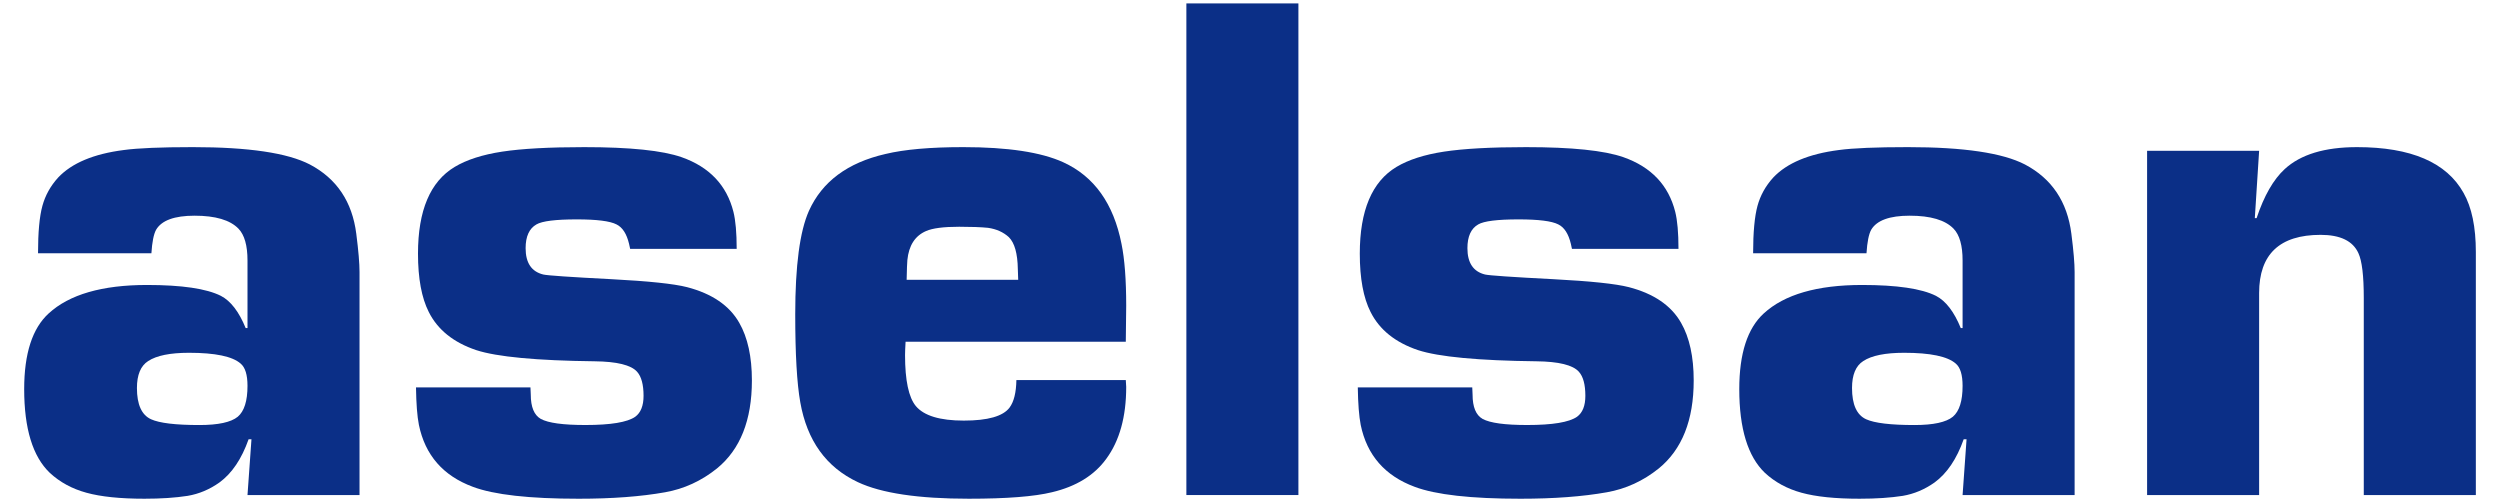
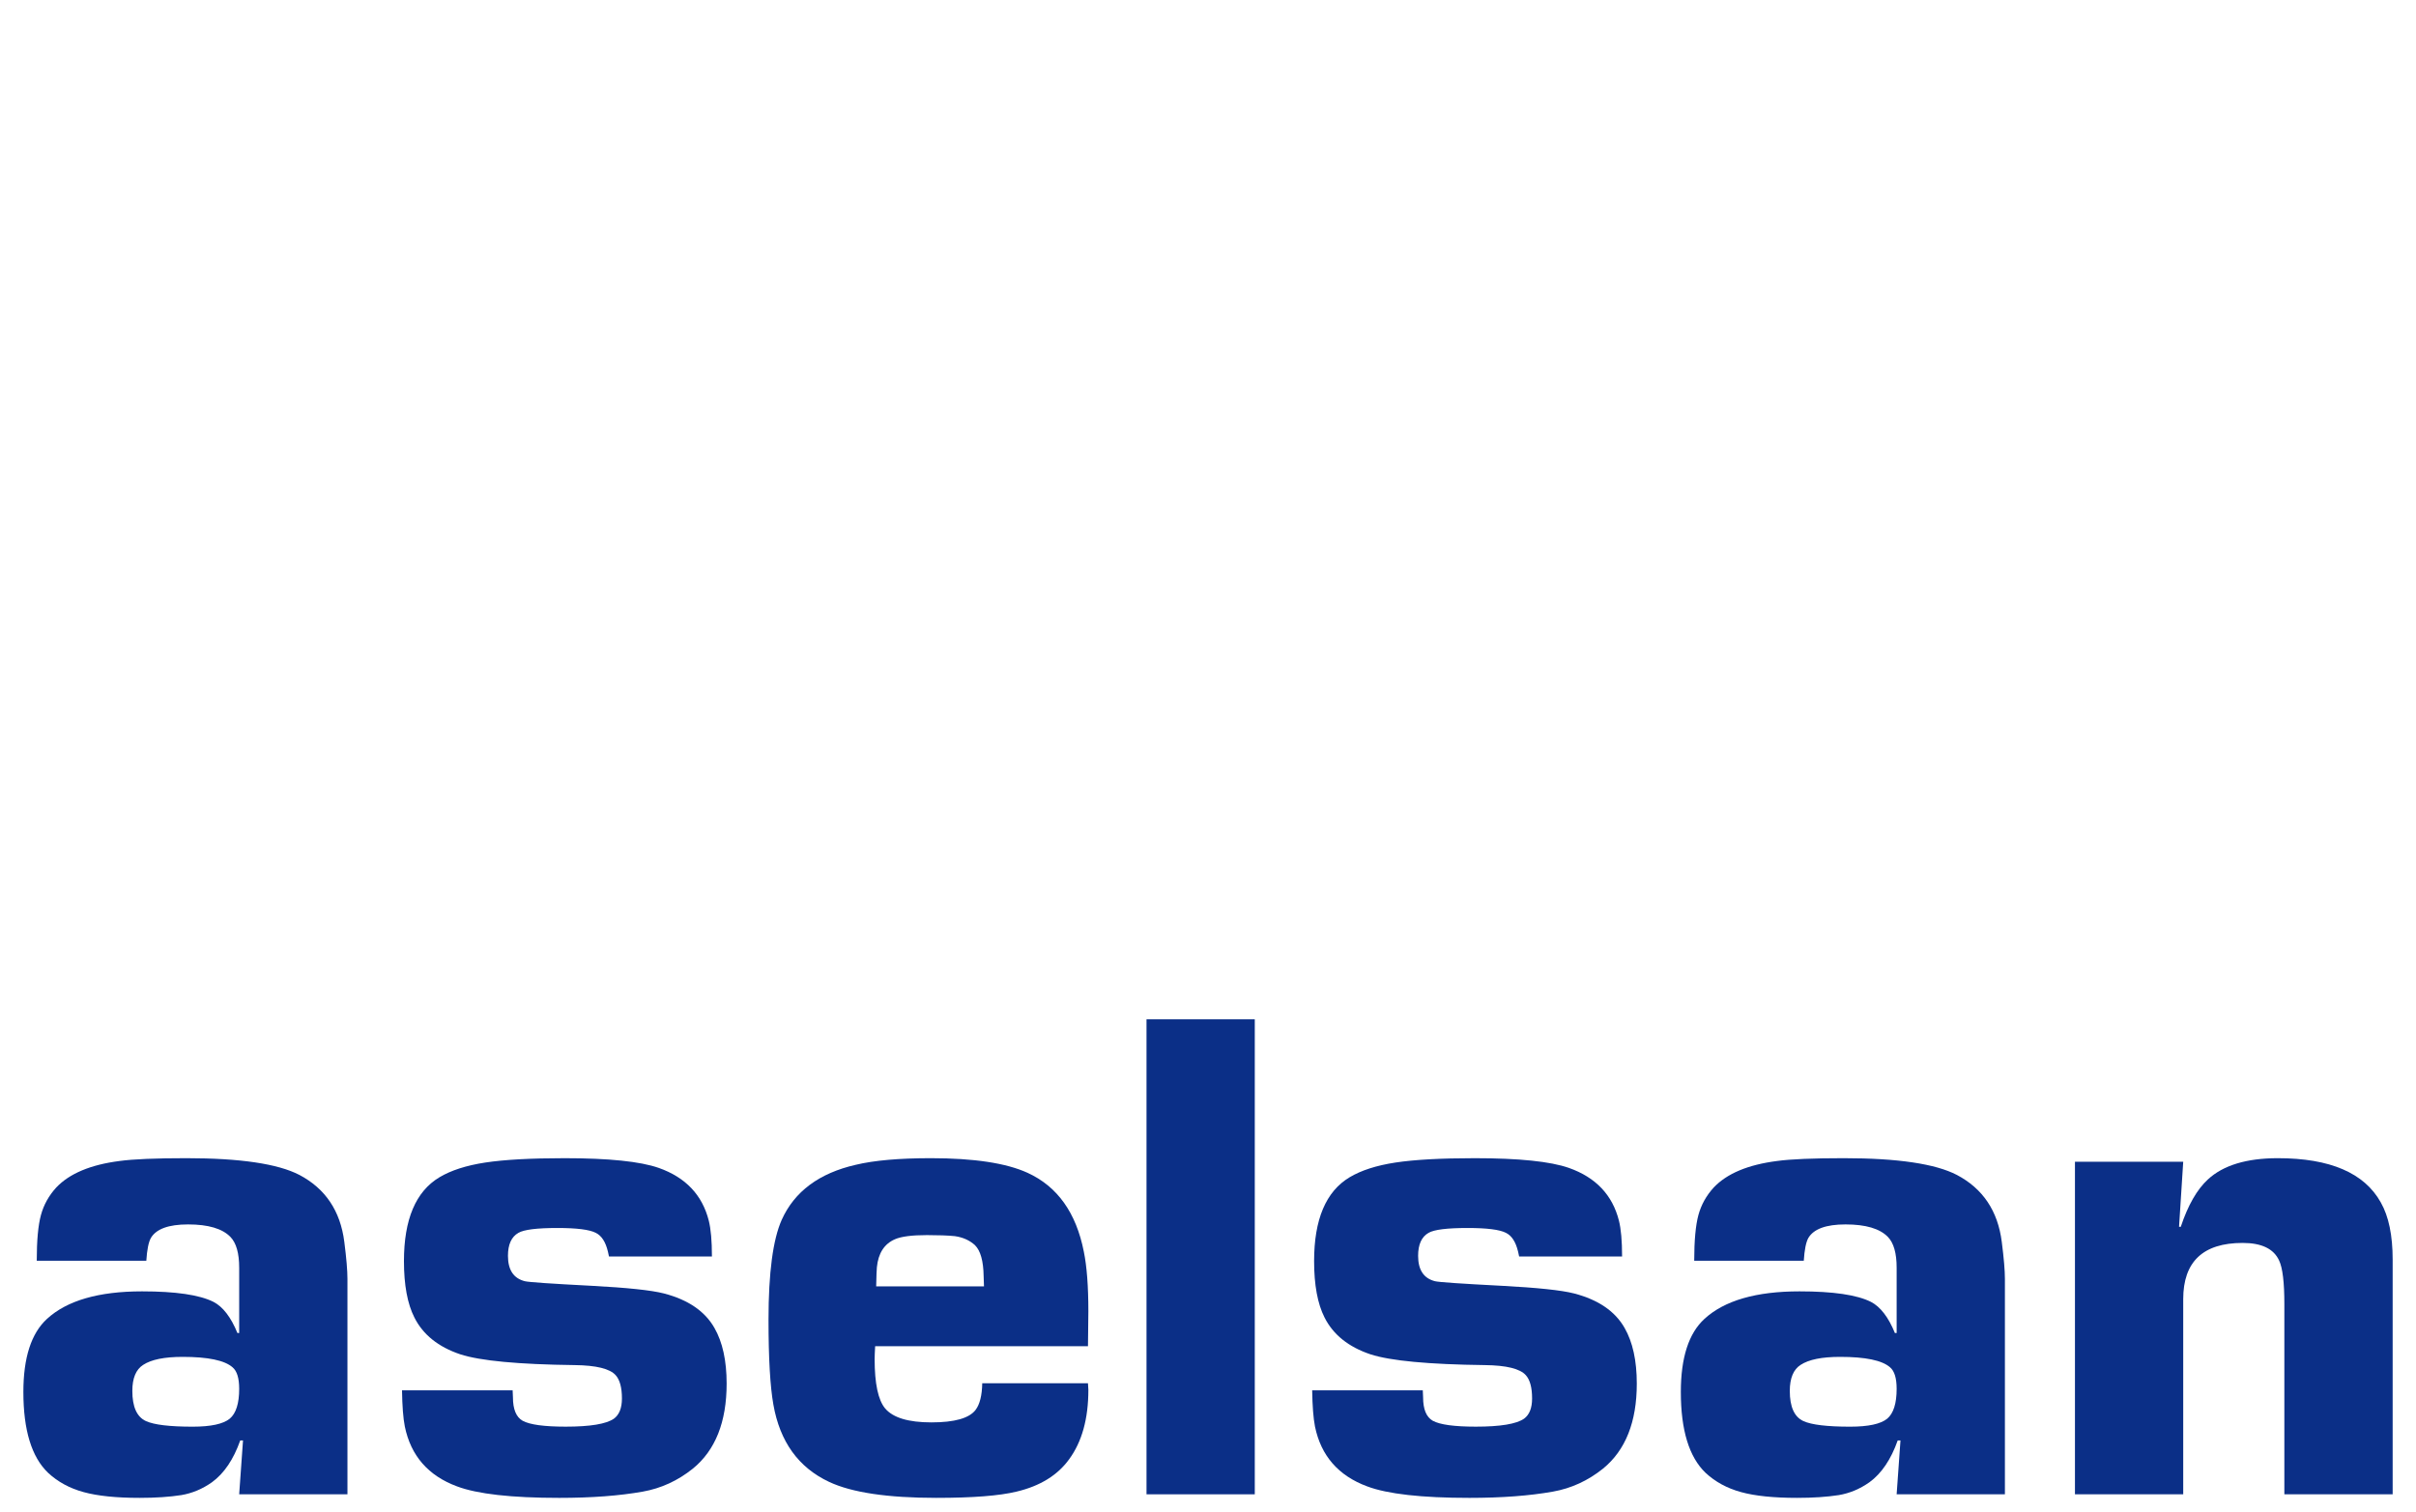
- <svg xmlns="http://www.w3.org/2000/svg" version="1.1" width="80pt" height="16.068pt" viewBox="0 0 80 16.068">
-   <g enable-background="new">
+ <svg xmlns="http://www.w3.org/2000/svg" version="1.1" width="80pt" height="50.068pt" viewBox="0 0 80 50.068" id="svg24">
+   <defs id="defs28" />
+   <g enable-background="new" id="g22" transform="translate(0,33.65273)">
    <g id="Layer-1" data-name="Layer 1">
      <clipPath id="cp0">
-         <path transform="matrix(1,0,0,-1,0,16.0682)" d="M 0 16.068 L 80 16.068 L 80 0 L 0 0 Z " />
+         <path transform="matrix(1,0,0,-1,0,16.0682)" d="M 0,16.068 H 80 V 0 H 0 Z" id="path2" />
      </clipPath>
-       <g clip-path="url(#cp0)">
-         <path transform="matrix(1,0,0,-1,6.0469,11.2891)" d="M 0 0 C -.601 0 -1.037 -.088 -1.306 -.265 C -1.545 -.418 -1.665 -.705 -1.665 -1.127 C -1.665 -1.656 -1.515 -1.989 -1.214 -2.127 C -.944 -2.25 -.428 -2.312 .335 -2.312 C .937 -2.312 1.345 -2.223 1.561 -2.047 C 1.769 -1.871 1.873 -1.541 1.873 -1.058 C 1.873 -.705 1.8 -.467 1.653 -.345 C 1.391 -.115 .84 0 0 0 M -1.202 3.184 L -4.83 3.184 C -4.83 3.854 -4.784 4.359 -4.691 4.698 C -4.599 5.037 -4.43 5.341 -4.184 5.61 C -3.747 6.072 -3.048 6.365 -2.088 6.488 C -1.635 6.55 -.897 6.581 .125 6.581 C 1.906 6.581 3.154 6.396 3.868 6.026 C 4.729 5.572 5.224 4.833 5.354 3.81 C 5.424 3.263 5.458 2.855 5.458 2.585 L 5.458 -4.552 L 1.873 -4.552 L 2 -2.768 L 1.908 -2.768 C 1.685 -3.398 1.374 -3.859 .974 -4.151 C .659 -4.374 .321 -4.516 -.041 -4.578 C -.432 -4.639 -.894 -4.67 -1.423 -4.67 C -2.2 -4.67 -2.818 -4.606 -3.279 -4.479 C -3.741 -4.353 -4.132 -4.14 -4.455 -3.84 C -5.001 -3.317 -5.273 -2.424 -5.273 -1.163 C -5.273 -.025 -5.012 .782 -4.49 1.259 C -3.829 1.866 -2.78 2.17 -1.343 2.17 C -.229 2.17 .559 2.054 1.021 1.822 C 1.335 1.66 1.6 1.315 1.815 .79 L 1.873 .79 L 1.873 2.954 C 1.873 3.432 1.777 3.771 1.585 3.971 C 1.316 4.249 .848 4.387 .18 4.387 C -.465 4.387 -.876 4.237 -1.052 3.936 C -1.129 3.797 -1.179 3.546 -1.202 3.184 " fill="#0b2f87" fill-rule="evenodd" />
-         <path transform="matrix(1,0,0,-1,23.5737,7.963399)" d="M 0 0 L -3.409 0 L -3.444 .161 C -3.521 .483 -3.655 .69 -3.847 .783 C -4.055 .89 -4.478 .943 -5.116 .943 C -5.793 .943 -6.224 .89 -6.408 .782 C -6.639 .651 -6.754 .397 -6.754 .021 C -6.754 -.448 -6.566 -.729 -6.189 -.821 C -6.059 -.852 -5.329 -.902 -3.999 -.971 C -2.815 -1.033 -2.012 -1.117 -1.589 -1.225 C -.79 -1.433 -.232 -1.813 .083 -2.367 C .352 -2.836 .487 -3.451 .487 -4.212 C .487 -5.481 .114 -6.419 -.631 -7.027 C -1.13 -7.427 -1.683 -7.681 -2.29 -7.789 C -3.065 -7.927 -3.987 -7.996 -5.055 -7.996 C -6.637 -7.996 -7.766 -7.869 -8.441 -7.615 C -9.394 -7.262 -9.97 -6.601 -10.169 -5.633 C -10.224 -5.356 -10.254 -4.957 -10.262 -4.434 L -6.599 -4.434 C -6.593 -4.534 -6.589 -4.61 -6.589 -4.664 C -6.589 -5.061 -6.482 -5.32 -6.268 -5.442 C -6.03 -5.572 -5.555 -5.637 -4.842 -5.637 C -4.03 -5.637 -3.498 -5.549 -3.245 -5.372 C -3.069 -5.242 -2.98 -5.019 -2.98 -4.704 C -2.98 -4.343 -3.05 -4.086 -3.188 -3.932 C -3.379 -3.717 -3.833 -3.606 -4.546 -3.598 C -6.411 -3.575 -7.673 -3.456 -8.333 -3.241 C -9.062 -2.996 -9.569 -2.588 -9.853 -2.02 C -10.083 -1.567 -10.198 -.945 -10.198 -.154 C -10.198 1.228 -9.807 2.153 -9.024 2.622 C -8.64 2.852 -8.134 3.015 -7.505 3.111 C -6.875 3.207 -6.001 3.255 -4.88 3.255 C -3.415 3.255 -2.375 3.148 -1.761 2.933 C -.871 2.619 -.319 2.036 -.104 1.185 C -.035 .909 0 .514 0 0 " fill="#0b2f87" />
-         <path transform="matrix(1,0,0,-1,32.5825,8.9541)" d="M 0 0 C -.008 .176 -.012 .291 -.012 .344 C -.02 .842 -.115 1.182 -.3 1.366 C -.476 1.526 -.699 1.626 -.967 1.664 C -1.198 1.687 -1.505 1.698 -1.889 1.698 C -2.388 1.698 -2.741 1.652 -2.948 1.561 C -3.302 1.408 -3.501 1.098 -3.547 .631 C -3.555 .555 -3.563 .344 -3.57 0 Z M -.058 -3.208 L 3.443 -3.208 C 3.451 -3.308 3.456 -3.381 3.456 -3.427 C 3.456 -4.381 3.244 -5.147 2.821 -5.724 C 2.438 -6.255 1.857 -6.613 1.082 -6.797 C .513 -6.936 -.374 -7.005 -1.581 -7.005 C -3.194 -7.005 -4.377 -6.829 -5.13 -6.475 C -6.144 -5.999 -6.758 -5.145 -6.974 -3.916 C -7.081 -3.316 -7.135 -2.379 -7.135 -1.103 C -7.135 .449 -6.989 1.552 -6.697 2.206 C -6.275 3.143 -5.458 3.75 -4.246 4.027 C -3.64 4.173 -2.811 4.246 -1.759 4.246 C -.332 4.246 .735 4.084 1.441 3.762 C 2.431 3.31 3.052 2.439 3.306 1.149 C 3.405 .666 3.456 .006 3.456 -.83 C 3.456 -1.076 3.451 -1.459 3.443 -1.981 L -3.604 -1.981 C -3.615 -2.174 -3.621 -2.316 -3.621 -2.409 C -3.621 -3.22 -3.505 -3.764 -3.274 -4.042 C -3.013 -4.351 -2.502 -4.505 -1.741 -4.505 C -.972 -4.505 -.484 -4.366 -.276 -4.088 C -.138 -3.902 -.065 -3.609 -.058 -3.208 " fill="#0b2f87" fill-rule="evenodd" />
-         <path transform="matrix(1,0,0,-1,0,16.0682)" d="M 41.549 .227 L 37.964 .227 L 37.964 15.959 L 41.549 15.959 Z " fill="#0b2f87" />
-         <path transform="matrix(1,0,0,-1,53.7114,7.963399)" d="M 0 0 L -3.409 0 L -3.444 .161 C -3.521 .483 -3.655 .69 -3.847 .783 C -4.055 .89 -4.478 .943 -5.116 .943 C -5.793 .943 -6.224 .89 -6.408 .782 C -6.639 .651 -6.754 .397 -6.754 .021 C -6.754 -.448 -6.566 -.729 -6.189 -.821 C -6.059 -.852 -5.328 -.902 -3.998 -.971 C -2.814 -1.033 -2.011 -1.117 -1.589 -1.225 C -.79 -1.433 -.232 -1.813 .083 -2.367 C .352 -2.836 .487 -3.451 .487 -4.212 C .487 -5.481 .114 -6.419 -.631 -7.027 C -1.13 -7.427 -1.683 -7.681 -2.29 -7.789 C -3.065 -7.927 -3.987 -7.996 -5.055 -7.996 C -6.637 -7.996 -7.766 -7.869 -8.441 -7.615 C -9.394 -7.262 -9.97 -6.601 -10.169 -5.633 C -10.223 -5.356 -10.254 -4.957 -10.262 -4.434 L -6.599 -4.434 C -6.592 -4.534 -6.589 -4.61 -6.589 -4.664 C -6.589 -5.061 -6.482 -5.32 -6.268 -5.442 C -6.03 -5.572 -5.555 -5.637 -4.842 -5.637 C -4.03 -5.637 -3.498 -5.549 -3.245 -5.372 C -3.068 -5.242 -2.98 -5.019 -2.98 -4.704 C -2.98 -4.343 -3.049 -4.086 -3.188 -3.932 C -3.379 -3.717 -3.832 -3.606 -4.546 -3.598 C -6.411 -3.575 -7.673 -3.456 -8.333 -3.241 C -9.062 -2.996 -9.568 -2.588 -9.853 -2.02 C -10.083 -1.567 -10.198 -.945 -10.198 -.154 C -10.198 1.228 -9.807 2.153 -9.024 2.622 C -8.64 2.852 -8.134 3.015 -7.504 3.111 C -6.875 3.207 -6 3.255 -4.88 3.255 C -3.415 3.255 -2.375 3.148 -1.761 2.933 C -.871 2.619 -.319 2.036 -.104 1.185 C -.035 .909 0 .514 0 0 " fill="#0b2f87" />
-         <path transform="matrix(1,0,0,-1,60.9297,11.2891)" d="M 0 0 C -.601 0 -1.037 -.088 -1.306 -.265 C -1.545 -.418 -1.665 -.705 -1.665 -1.127 C -1.665 -1.656 -1.515 -1.989 -1.214 -2.127 C -.944 -2.25 -.428 -2.312 .335 -2.312 C .937 -2.312 1.345 -2.223 1.561 -2.047 C 1.769 -1.871 1.873 -1.541 1.873 -1.058 C 1.873 -.705 1.8 -.467 1.654 -.345 C 1.392 -.115 .84 0 0 0 M -1.202 3.184 L -4.83 3.184 C -4.83 3.854 -4.783 4.359 -4.691 4.698 C -4.599 5.037 -4.43 5.341 -4.184 5.61 C -3.747 6.072 -3.048 6.365 -2.087 6.488 C -1.634 6.55 -.897 6.581 .125 6.581 C 1.906 6.581 3.154 6.396 3.868 6.026 C 4.729 5.572 5.224 4.833 5.354 3.81 C 5.424 3.263 5.458 2.855 5.458 2.585 L 5.458 -4.552 L 1.873 -4.552 L 2 -2.768 L 1.908 -2.768 C 1.685 -3.398 1.374 -3.859 .975 -4.151 C .659 -4.374 .321 -4.516 -.04 -4.578 C -.432 -4.639 -.893 -4.67 -1.423 -4.67 C -2.2 -4.67 -2.818 -4.606 -3.279 -4.479 C -3.74 -4.353 -4.132 -4.14 -4.455 -3.84 C -5 -3.317 -5.273 -2.424 -5.273 -1.163 C -5.273 -.025 -5.012 .782 -4.49 1.259 C -3.829 1.866 -2.78 2.17 -1.343 2.17 C -.229 2.17 .559 2.054 1.021 1.822 C 1.335 1.66 1.601 1.315 1.815 .79 L 1.873 .79 L 1.873 2.954 C 1.873 3.432 1.777 3.771 1.585 3.971 C 1.316 4.249 .848 4.387 .18 4.387 C -.465 4.387 -.875 4.237 -1.052 3.936 C -1.129 3.797 -1.179 3.546 -1.202 3.184 " fill="#0b2f87" fill-rule="evenodd" />
-         <path transform="matrix(1,0,0,-1,68.707,4.8262)" d="M 0 0 L 3.585 0 L 3.447 -2.155 L 3.504 -2.155 C 3.742 -1.439 4.042 -.917 4.403 -.585 C 4.91 -.117 5.681 .118 6.718 .118 C 8.446 .118 9.583 -.371 10.127 -1.347 C 10.389 -1.808 10.52 -2.438 10.52 -3.238 L 10.52 -11.015 L 6.934 -11.015 L 6.934 -4.712 C 6.934 -4 6.877 -3.521 6.762 -3.275 C 6.585 -2.884 6.182 -2.689 5.553 -2.689 C 4.241 -2.689 3.585 -3.31 3.585 -4.551 L 3.585 -11.015 L 0 -11.015 Z " fill="#0b2f87" />
+       <g clip-path="url(#cp0)" id="g19">
+         <path transform="matrix(1,0,0,-1,6.0469,11.2891)" d="m 0,0 c -0.601,0 -1.037,-0.088 -1.306,-0.265 -0.239,-0.153 -0.359,-0.44 -0.359,-0.862 0,-0.529 0.15,-0.862 0.451,-1 0.27,-0.123 0.786,-0.185 1.549,-0.185 0.602,0 1.01,0.089 1.226,0.265 0.208,0.176 0.312,0.506 0.312,0.989 0,0.353 -0.073,0.591 -0.22,0.713 C 1.391,-0.115 0.84,0 0,0 M -1.202,3.184 H -4.83 c 0,0.67 0.046,1.175 0.139,1.514 0.092,0.339 0.261,0.643 0.507,0.912 0.437,0.462 1.136,0.755 2.096,0.878 0.453,0.062 1.191,0.093 2.213,0.093 1.781,0 3.029,-0.185 3.743,-0.555 C 4.729,5.572 5.224,4.833 5.354,3.81 5.424,3.263 5.458,2.855 5.458,2.585 V -4.552 H 1.873 L 2,-2.768 H 1.908 C 1.685,-3.398 1.374,-3.859 0.974,-4.151 0.659,-4.374 0.321,-4.516 -0.041,-4.578 -0.432,-4.639 -0.894,-4.67 -1.423,-4.67 c -0.777,0 -1.395,0.064 -1.856,0.191 -0.462,0.126 -0.853,0.339 -1.176,0.639 -0.546,0.523 -0.818,1.416 -0.818,2.677 0,1.138 0.261,1.945 0.783,2.422 0.661,0.607 1.71,0.911 3.147,0.911 1.114,0 1.902,-0.116 2.364,-0.348 C 1.335,1.66 1.6,1.315 1.815,0.79 h 0.058 v 2.164 c 0,0.478 -0.096,0.817 -0.288,1.017 -0.269,0.278 -0.737,0.416 -1.405,0.416 -0.645,0 -1.056,-0.15 -1.232,-0.451 -0.077,-0.139 -0.127,-0.39 -0.15,-0.752" fill="#0b2f87" fill-rule="evenodd" id="path5" />
+         <path transform="matrix(1,0,0,-1,23.5737,7.963399)" d="m 0,0 h -3.409 l -0.035,0.161 c -0.077,0.322 -0.211,0.529 -0.403,0.622 -0.208,0.107 -0.631,0.16 -1.269,0.16 -0.677,0 -1.108,-0.053 -1.292,-0.161 -0.231,-0.131 -0.346,-0.385 -0.346,-0.761 0,-0.469 0.188,-0.75 0.565,-0.842 0.13,-0.031 0.86,-0.081 2.19,-0.15 1.184,-0.062 1.987,-0.146 2.41,-0.254 0.799,-0.208 1.357,-0.588 1.672,-1.142 0.269,-0.469 0.404,-1.084 0.404,-1.845 0,-1.269 -0.373,-2.207 -1.118,-2.815 -0.499,-0.4 -1.052,-0.654 -1.659,-0.762 -0.775,-0.138 -1.697,-0.207 -2.765,-0.207 -1.582,0 -2.711,0.127 -3.386,0.381 -0.953,0.353 -1.529,1.014 -1.728,1.982 -0.055,0.277 -0.085,0.676 -0.093,1.199 h 3.663 c 0.006,-0.1 0.01,-0.176 0.01,-0.23 0,-0.397 0.107,-0.656 0.321,-0.778 0.238,-0.13 0.713,-0.195 1.426,-0.195 0.812,0 1.344,0.088 1.597,0.265 0.176,0.13 0.265,0.353 0.265,0.668 0,0.361 -0.07,0.618 -0.208,0.772 -0.191,0.215 -0.645,0.326 -1.358,0.334 -1.865,0.023 -3.127,0.142 -3.787,0.357 -0.729,0.245 -1.236,0.653 -1.52,1.221 -0.23,0.453 -0.345,1.075 -0.345,1.866 0,1.382 0.391,2.307 1.174,2.776 0.384,0.23 0.89,0.393 1.519,0.489 0.63,0.096 1.504,0.144 2.625,0.144 1.465,0 2.505,-0.107 3.119,-0.322 0.89,-0.314 1.442,-0.897 1.657,-1.748 C -0.035,0.909 0,0.514 0,0" fill="#0b2f87" id="path7" />
+         <path transform="matrix(1,0,0,-1,32.5825,8.9541)" d="M 0,0 C -0.008,0.176 -0.012,0.291 -0.012,0.344 -0.02,0.842 -0.115,1.182 -0.3,1.366 -0.476,1.526 -0.699,1.626 -0.967,1.664 -1.198,1.687 -1.505,1.698 -1.889,1.698 -2.388,1.698 -2.741,1.652 -2.948,1.561 -3.302,1.408 -3.501,1.098 -3.547,0.631 -3.555,0.555 -3.563,0.344 -3.57,0 Z m -0.058,-3.208 h 3.501 c 0.008,-0.1 0.013,-0.173 0.013,-0.219 0,-0.954 -0.212,-1.72 -0.635,-2.297 -0.383,-0.531 -0.964,-0.889 -1.739,-1.073 -0.569,-0.139 -1.456,-0.208 -2.663,-0.208 -1.613,0 -2.796,0.176 -3.549,0.53 -1.014,0.476 -1.628,1.33 -1.844,2.559 -0.107,0.6 -0.161,1.537 -0.161,2.813 0,1.552 0.146,2.655 0.438,3.309 0.422,0.937 1.239,1.544 2.451,1.821 0.606,0.146 1.435,0.219 2.487,0.219 1.427,0 2.494,-0.162 3.2,-0.484 0.99,-0.452 1.611,-1.323 1.865,-2.613 0.099,-0.483 0.15,-1.143 0.15,-1.979 0,-0.246 -0.005,-0.629 -0.013,-1.151 h -7.047 c -0.011,-0.193 -0.017,-0.335 -0.017,-0.428 0,-0.811 0.116,-1.355 0.347,-1.633 0.261,-0.309 0.772,-0.463 1.533,-0.463 0.769,0 1.257,0.139 1.465,0.417 0.138,0.186 0.211,0.479 0.218,0.88" fill="#0b2f87" fill-rule="evenodd" id="path9" />
+         <path transform="matrix(1,0,0,-1,0,16.0682)" d="m 41.549,0.227 h -3.585 v 15.732 h 3.585 z" fill="#0b2f87" id="path11" />
+         <path transform="matrix(1,0,0,-1,53.7114,7.963399)" d="m 0,0 h -3.409 l -0.035,0.161 c -0.077,0.322 -0.211,0.529 -0.403,0.622 -0.208,0.107 -0.631,0.16 -1.269,0.16 -0.677,0 -1.108,-0.053 -1.292,-0.161 -0.231,-0.131 -0.346,-0.385 -0.346,-0.761 0,-0.469 0.188,-0.75 0.565,-0.842 0.13,-0.031 0.861,-0.081 2.191,-0.15 1.184,-0.062 1.987,-0.146 2.409,-0.254 0.799,-0.208 1.357,-0.588 1.672,-1.142 0.269,-0.469 0.404,-1.084 0.404,-1.845 0,-1.269 -0.373,-2.207 -1.118,-2.815 -0.499,-0.4 -1.052,-0.654 -1.659,-0.762 -0.775,-0.138 -1.697,-0.207 -2.765,-0.207 -1.582,0 -2.711,0.127 -3.386,0.381 -0.953,0.353 -1.529,1.014 -1.728,1.982 -0.054,0.277 -0.085,0.676 -0.093,1.199 h 3.663 c 0.007,-0.1 0.01,-0.176 0.01,-0.23 0,-0.397 0.107,-0.656 0.321,-0.778 0.238,-0.13 0.713,-0.195 1.426,-0.195 0.812,0 1.344,0.088 1.597,0.265 0.177,0.13 0.265,0.353 0.265,0.668 0,0.361 -0.069,0.618 -0.208,0.772 -0.191,0.215 -0.644,0.326 -1.358,0.334 -1.865,0.023 -3.127,0.142 -3.787,0.357 -0.729,0.245 -1.235,0.653 -1.52,1.221 -0.23,0.453 -0.345,1.075 -0.345,1.866 0,1.382 0.391,2.307 1.174,2.776 0.384,0.23 0.89,0.393 1.52,0.489 0.629,0.096 1.504,0.144 2.624,0.144 1.465,0 2.505,-0.107 3.119,-0.322 0.89,-0.314 1.442,-0.897 1.657,-1.748 C -0.035,0.909 0,0.514 0,0" fill="#0b2f87" id="path13" />
+         <path transform="matrix(1,0,0,-1,60.9297,11.2891)" d="m 0,0 c -0.601,0 -1.037,-0.088 -1.306,-0.265 -0.239,-0.153 -0.359,-0.44 -0.359,-0.862 0,-0.529 0.15,-0.862 0.451,-1 0.27,-0.123 0.786,-0.185 1.549,-0.185 0.602,0 1.01,0.089 1.226,0.265 0.208,0.176 0.312,0.506 0.312,0.989 0,0.353 -0.073,0.591 -0.219,0.713 C 1.392,-0.115 0.84,0 0,0 M -1.202,3.184 H -4.83 c 0,0.67 0.047,1.175 0.139,1.514 0.092,0.339 0.261,0.643 0.507,0.912 0.437,0.462 1.136,0.755 2.097,0.878 0.453,0.062 1.19,0.093 2.212,0.093 1.781,0 3.029,-0.185 3.743,-0.555 C 4.729,5.572 5.224,4.833 5.354,3.81 5.424,3.263 5.458,2.855 5.458,2.585 V -4.552 H 1.873 L 2,-2.768 H 1.908 C 1.685,-3.398 1.374,-3.859 0.975,-4.151 0.659,-4.374 0.321,-4.516 -0.04,-4.578 -0.432,-4.639 -0.893,-4.67 -1.423,-4.67 c -0.777,0 -1.395,0.064 -1.856,0.191 -0.461,0.126 -0.853,0.339 -1.176,0.639 -0.545,0.523 -0.818,1.416 -0.818,2.677 0,1.138 0.261,1.945 0.783,2.422 0.661,0.607 1.71,0.911 3.147,0.911 1.114,0 1.902,-0.116 2.364,-0.348 C 1.335,1.66 1.601,1.315 1.815,0.79 h 0.058 v 2.164 c 0,0.478 -0.096,0.817 -0.288,1.017 -0.269,0.278 -0.737,0.416 -1.405,0.416 -0.645,0 -1.055,-0.15 -1.232,-0.451 -0.077,-0.139 -0.127,-0.39 -0.15,-0.752" fill="#0b2f87" fill-rule="evenodd" id="path15" />
+         <path transform="matrix(1,0,0,-1,68.707,4.8262)" d="M 0,0 H 3.585 L 3.447,-2.155 h 0.057 c 0.238,0.716 0.538,1.238 0.899,1.57 0.507,0.468 1.278,0.703 2.315,0.703 1.728,0 2.865,-0.489 3.409,-1.465 0.262,-0.461 0.393,-1.091 0.393,-1.891 v -7.777 H 6.934 v 6.303 c 0,0.712 -0.057,1.191 -0.172,1.437 -0.177,0.391 -0.58,0.586 -1.209,0.586 -1.312,0 -1.968,-0.621 -1.968,-1.862 v -6.464 H 0 Z" fill="#0b2f87" id="path17" />
      </g>
    </g>
  </g>
</svg>
